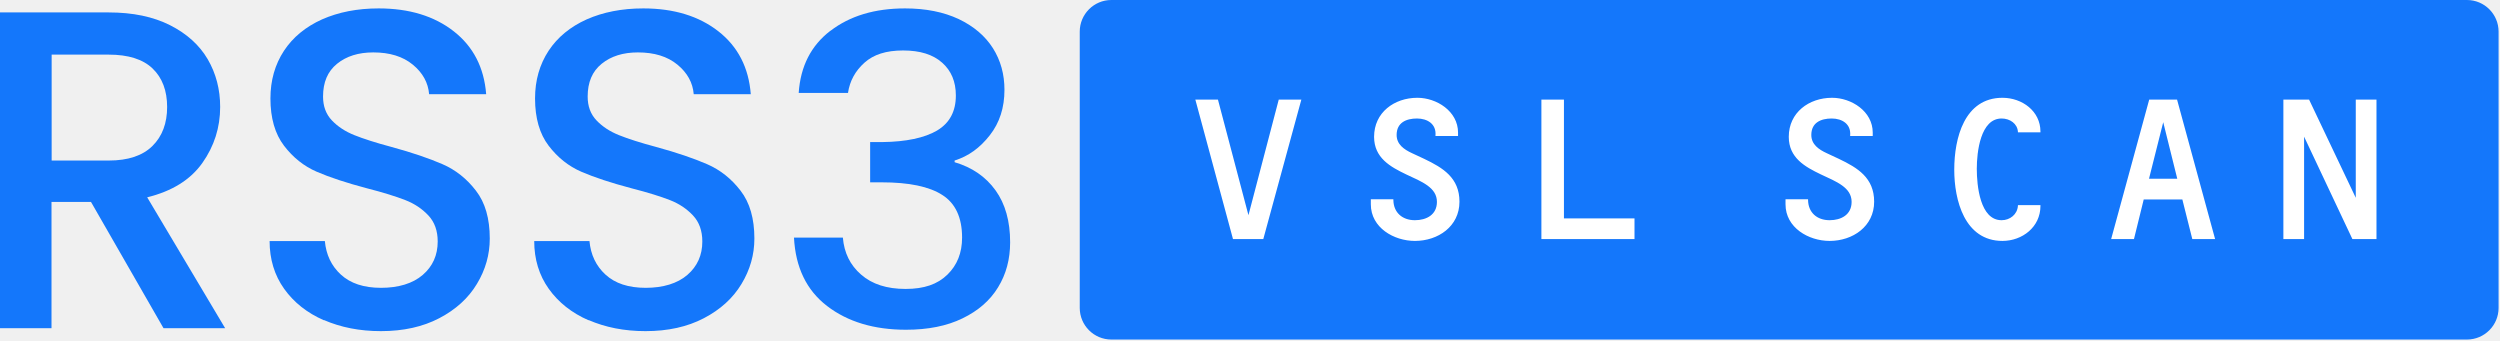
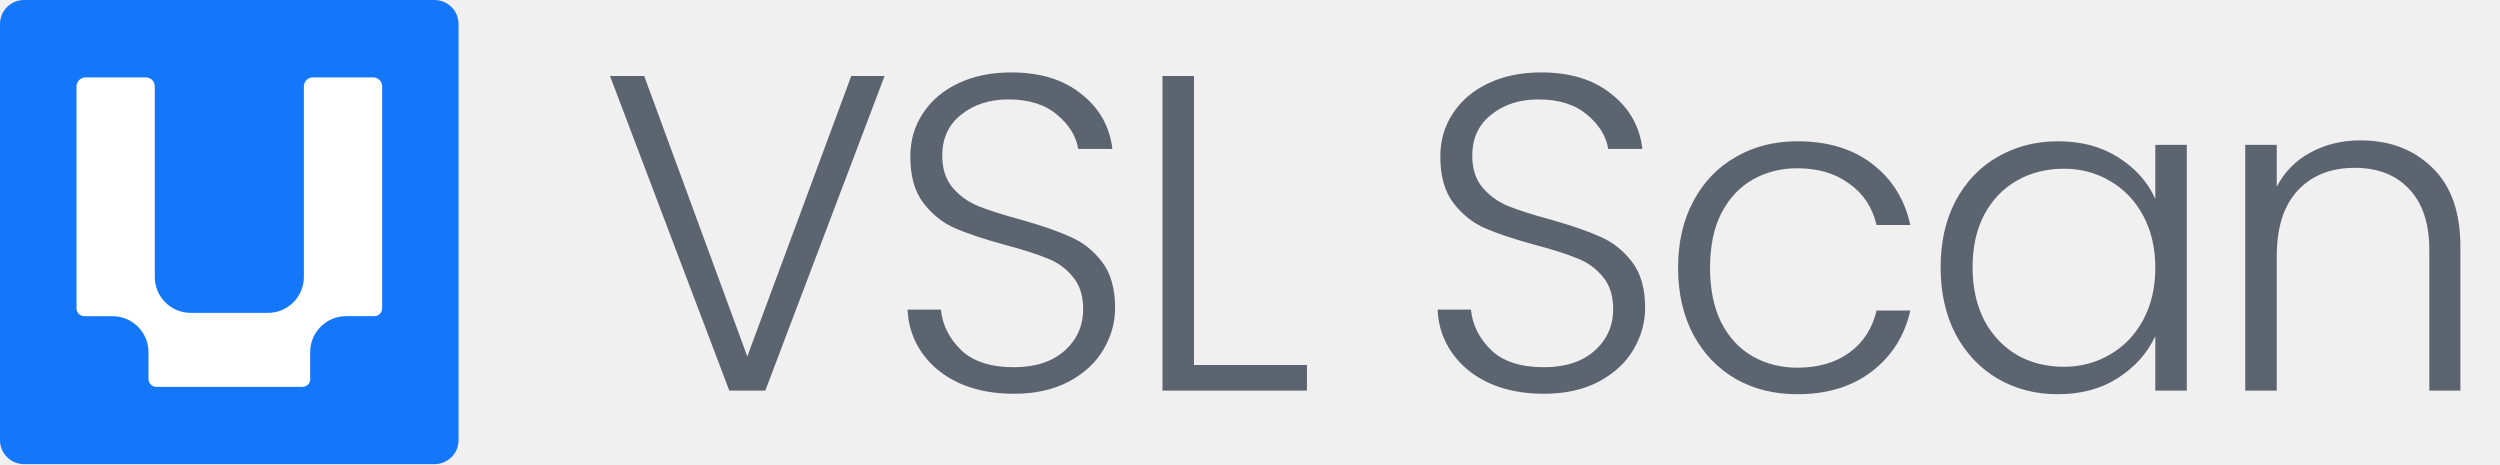
- <svg xmlns="http://www.w3.org/2000/svg" width="1131" height="154" viewBox="0 0 1131 154" fill="none">
-   <path d="M73.982 148.484L41.157 91.34H23.303V148.484H-6.10352e-05V5.624H49.175C60.138 5.624 69.347 7.57 76.926 11.401C84.506 15.231 90.207 20.381 93.966 26.786C97.724 33.254 99.603 40.412 99.603 48.387C99.603 57.681 96.91 66.159 91.522 73.757C86.135 81.355 77.803 86.504 66.59 89.267L101.859 148.484H73.982ZM23.366 72.627H49.175C57.945 72.627 64.523 70.429 68.971 66.033C73.418 61.637 75.611 55.734 75.611 48.387C75.611 41.04 73.418 35.2 69.033 30.993C64.648 26.786 58.008 24.713 49.175 24.713H23.366V72.627Z" fill="#1477FB" />
-   <path d="M146.586 144.906C138.944 141.577 132.93 136.805 128.545 130.651C124.16 124.497 121.967 117.276 121.967 109.049H146.962C147.526 115.203 149.906 120.29 154.229 124.246C158.551 128.202 164.565 130.211 172.395 130.211C180.226 130.211 186.741 128.265 191.251 124.371C195.761 120.478 198.017 115.454 198.017 109.238C198.017 104.465 196.638 100.509 193.819 97.495C191 94.481 187.555 92.157 183.358 90.525C179.161 88.892 173.398 87.071 166.006 85.187C156.734 82.738 149.154 80.226 143.329 77.714C137.503 75.202 132.554 71.246 128.482 65.909C124.41 60.571 122.343 53.412 122.343 44.558C122.343 36.332 124.41 29.173 128.482 22.956C132.554 16.802 138.317 12.093 145.709 8.765C153.101 5.499 161.621 3.804 171.33 3.804C185.112 3.804 196.45 7.257 205.283 14.165C214.116 21.073 219.002 30.555 219.942 42.611H194.133C193.694 37.399 191.251 32.941 186.741 29.236C182.23 25.531 176.279 23.71 168.887 23.71C162.184 23.71 156.734 25.405 152.475 28.859C148.215 32.313 146.148 37.211 146.148 43.679C146.148 48.075 147.463 51.654 150.157 54.48C152.85 57.306 156.233 59.504 160.305 61.136C164.377 62.769 170.015 64.59 177.094 66.474C186.553 69.048 194.195 71.686 200.146 74.26C206.098 76.835 211.172 80.854 215.306 86.254C219.503 91.655 221.571 98.876 221.571 107.919C221.571 115.203 219.629 122.048 215.745 128.453C211.861 134.921 206.16 140.07 198.706 143.964C191.251 147.857 182.481 149.804 172.333 149.804C162.748 149.804 154.166 148.108 146.523 144.78L146.586 144.906Z" fill="#1477FB" />
-   <path d="M266.299 144.906C258.656 141.577 252.642 136.805 248.257 130.651C243.872 124.497 241.68 117.276 241.68 109.049H266.674C267.238 115.203 269.619 120.29 273.941 124.246C278.264 128.202 284.277 130.211 292.108 130.211C299.938 130.211 306.453 128.265 310.964 124.371C315.474 120.478 317.729 115.454 317.729 109.238C317.729 104.465 316.351 100.509 313.532 97.495C310.713 94.481 307.268 92.157 303.07 90.525C298.873 88.892 293.11 87.071 285.718 85.187C276.447 82.738 268.867 80.226 263.041 77.714C257.215 75.202 252.266 71.246 248.195 65.909C244.123 60.571 242.055 53.412 242.055 44.558C242.055 36.332 244.123 29.173 248.195 22.956C252.266 16.802 258.03 12.093 265.422 8.765C272.814 5.499 281.333 3.804 291.043 3.804C304.824 3.804 316.163 7.257 324.996 14.165C333.828 21.073 338.715 30.555 339.654 42.611H313.845C313.407 37.399 310.964 32.941 306.453 29.236C301.943 25.531 295.992 23.71 288.6 23.71C281.897 23.71 276.447 25.405 272.187 28.859C267.927 32.313 265.86 37.211 265.86 43.679C265.86 48.075 267.176 51.654 269.869 54.48C272.563 57.306 275.946 59.504 280.018 61.136C284.089 62.769 289.727 64.59 296.806 66.474C306.265 69.048 313.908 71.686 319.859 74.26C325.81 76.835 330.884 80.854 335.019 86.254C339.216 91.655 341.283 98.876 341.283 107.919C341.283 115.203 339.341 122.048 335.457 128.453C331.573 134.921 325.873 140.07 318.418 143.964C310.964 147.857 302.193 149.804 292.045 149.804C282.461 149.804 273.878 148.108 266.236 144.78L266.299 144.906Z" fill="#1477FB" />
-   <path d="M375.737 13.914C384.507 7.195 395.72 3.804 409.439 3.804C418.836 3.804 426.917 5.436 433.745 8.639C440.573 11.904 445.71 16.3 449.218 21.826C452.726 27.415 454.417 33.632 454.417 40.665C454.417 48.703 452.225 55.547 447.777 61.199C443.329 66.913 438.067 70.681 431.866 72.628V73.381C439.759 75.705 445.96 79.975 450.346 86.066C454.793 92.22 456.986 100.07 456.986 109.614C456.986 117.276 455.169 124.057 451.536 129.96C447.902 135.926 442.578 140.573 435.436 144.027C428.358 147.48 419.838 149.176 409.878 149.176C395.407 149.176 383.505 145.596 374.171 138.438C364.837 131.279 359.888 120.918 359.199 107.479H381.312C381.876 114.324 384.57 119.913 389.581 124.246C394.53 128.579 401.233 130.714 409.69 130.714C418.147 130.714 424.16 128.579 428.608 124.246C433.056 119.913 435.248 114.324 435.248 107.479C435.248 98.437 432.242 91.969 426.29 88.201C420.339 84.371 411.193 82.487 398.852 82.487H393.653V64.276H399.103C409.94 64.15 418.209 62.392 423.91 59.064C429.61 55.673 432.429 50.398 432.429 43.177C432.429 36.96 430.362 31.999 426.228 28.357C422.093 24.652 416.205 22.831 408.562 22.831C400.92 22.831 395.219 24.652 391.085 28.357C386.95 32.062 384.444 36.583 383.63 42.046H361.329C362.143 29.989 366.904 20.633 375.674 13.914H375.737Z" fill="#1477FB" />
-   <rect x="488.476" width="641.882" height="153.608" rx="14.314" fill="#1477FB" />
-   <path d="M564.89 98.42L578.782 45.428H588.258L571.238 107.804H558.082L541.246 45.428H550.722L564.706 98.42H564.89ZM640.121 108.632C630.737 108.632 620.525 102.744 620.525 92.44V90.508H630.001C630.093 96.396 634.233 99.984 640.121 99.984C645.457 99.984 650.425 97.408 650.425 91.336C650.425 84.528 643.341 81.86 636.257 78.548C629.173 75.144 621.997 71.188 621.997 61.896C621.997 51.132 630.921 44.6 641.225 44.6C649.781 44.6 659.257 50.58 659.257 59.964V61.16H649.781C650.149 55.916 646.009 53.248 641.041 53.248C636.073 53.248 631.473 55.18 631.473 61.068C631.473 65.576 635.061 67.968 638.649 69.624L644.169 72.2C652.633 76.248 659.901 80.664 659.901 91.244C659.901 102.192 650.425 108.632 640.121 108.632ZM707.163 99.156H739.087V107.804H697.687V45.428H707.163V99.156ZM827.725 108.632C818.341 108.632 808.129 102.744 808.129 92.44V90.508H817.605C817.697 96.396 821.837 99.984 827.725 99.984C833.061 99.984 838.029 97.408 838.029 91.336C838.029 84.528 830.945 81.86 823.861 78.548C816.777 75.144 809.601 71.188 809.601 61.896C809.601 51.132 818.525 44.6 828.829 44.6C837.385 44.6 846.861 50.58 846.861 59.964V61.16H837.385C837.753 55.916 833.613 53.248 828.645 53.248C823.677 53.248 819.077 55.18 819.077 61.068C819.077 65.576 822.665 67.968 826.253 69.624L831.773 72.2C840.237 76.248 847.505 80.664 847.505 91.244C847.505 102.192 838.029 108.632 827.725 108.632ZM922.736 59.504H913.26C912.984 55.732 909.488 53.248 905.532 53.248C895.504 53.248 893.94 68.98 893.94 76.34C893.94 83.792 895.32 99.984 905.532 99.984C909.488 99.984 912.984 97.224 913.26 93.176H922.736C922.736 102.468 914.732 108.632 905.9 108.632C889.064 108.632 884.464 90.416 884.464 76.8C884.464 62.448 889.064 44.6 905.9 44.6C914.732 44.6 922.736 50.58 922.736 59.504ZM985.455 81.216L978.739 54.168H978.555L971.747 81.216H985.455ZM987.571 89.864H969.539L965.123 107.804H955.555L972.575 45.428H984.627L1001.65 107.804H992.079L987.571 89.864ZM1066.11 90.692V45.428H1074.76V107.804H1064.46L1042.19 60.608H1042.01V107.804H1033.36V45.428H1044.4L1065.93 90.692H1066.11Z" fill="white" />
-   <path d="M564.89 98.42V98.78H565.168L565.238 98.511L564.89 98.42ZM578.782 45.428V45.068H578.504L578.434 45.336L578.782 45.428ZM588.258 45.428L588.605 45.523L588.729 45.068H588.258V45.428ZM571.238 107.804V108.164H571.513L571.585 107.898L571.238 107.804ZM558.082 107.804L557.734 107.898L557.806 108.164H558.082V107.804ZM541.246 45.428V45.068H540.776L540.898 45.522L541.246 45.428ZM550.722 45.428L551.07 45.336L550.999 45.068H550.722V45.428ZM564.706 98.42L564.358 98.512L564.428 98.78H564.706V98.42ZM565.238 98.511L579.13 45.519L578.434 45.336L564.542 98.328L565.238 98.511ZM578.782 45.788H588.258V45.068H578.782V45.788ZM587.911 45.333L570.891 107.709L571.585 107.898L588.605 45.523L587.911 45.333ZM571.238 107.444H558.082V108.164H571.238V107.444ZM558.429 107.71L541.593 45.334L540.898 45.522L557.734 107.898L558.429 107.71ZM541.246 45.788H550.722V45.068H541.246V45.788ZM550.374 45.52L564.358 98.512L565.054 98.328L551.07 45.336L550.374 45.52ZM564.706 98.78H564.89V98.06H564.706V98.78ZM620.525 90.508V90.148H620.165V90.508H620.525ZM630.001 90.508L630.361 90.502L630.355 90.148H630.001V90.508ZM636.257 78.548L636.101 78.872L636.104 78.874L636.257 78.548ZM659.257 61.16V61.52H659.617V61.16H659.257ZM649.781 61.16L649.422 61.135L649.395 61.52H649.781V61.16ZM638.649 69.624L638.801 69.297L638.8 69.297L638.649 69.624ZM644.169 72.2L644.324 71.875L644.321 71.874L644.169 72.2ZM640.121 108.272C635.498 108.272 630.676 106.82 627.018 104.11C623.367 101.406 620.885 97.458 620.885 92.44H620.165C620.165 97.725 622.789 101.874 626.589 104.689C630.383 107.499 635.359 108.992 640.121 108.992V108.272ZM620.885 92.44V90.508H620.165V92.44H620.885ZM620.525 90.868H630.001V90.148H620.525V90.868ZM629.641 90.513C629.688 93.545 630.78 96.012 632.644 97.719C634.505 99.424 637.104 100.344 640.121 100.344V99.624C637.249 99.624 634.835 98.75 633.13 97.188C631.429 95.63 630.405 93.359 630.361 90.502L629.641 90.513ZM640.121 100.344C642.84 100.344 645.498 99.688 647.487 98.227C649.49 96.755 650.785 94.484 650.785 91.336H650.065C650.065 94.259 648.876 96.313 647.06 97.647C645.231 98.991 642.737 99.624 640.121 99.624V100.344ZM650.785 91.336C650.785 87.777 648.921 85.312 646.209 83.34C643.516 81.381 639.928 79.867 636.409 78.222L636.104 78.874C639.67 80.541 643.165 82.016 645.785 83.922C648.387 85.814 650.065 88.087 650.065 91.336H650.785ZM636.413 78.223C632.868 76.52 629.353 74.701 626.72 72.17C624.102 69.654 622.357 66.432 622.357 61.896H621.637C621.637 66.651 623.479 70.054 626.221 72.689C628.947 75.31 632.561 77.171 636.101 78.872L636.413 78.223ZM622.357 61.896C622.357 51.385 631.061 44.96 641.225 44.96V44.24C630.78 44.24 621.637 50.879 621.637 61.896H622.357ZM641.225 44.96C645.425 44.96 649.855 46.429 653.228 49.047C656.598 51.661 658.897 55.405 658.897 59.964H659.617C659.617 55.139 657.178 51.2 653.67 48.478C650.167 45.76 645.581 44.24 641.225 44.24V44.96ZM658.897 59.964V61.16H659.617V59.964H658.897ZM659.257 60.8H649.781V61.52H659.257V60.8ZM650.14 61.185C650.332 58.452 649.344 56.359 647.64 54.959C645.949 53.57 643.583 52.888 641.041 52.888V53.608C643.466 53.608 645.654 54.26 647.183 55.515C648.699 56.761 649.598 58.624 649.422 61.135L650.14 61.185ZM641.041 52.888C638.519 52.888 636.044 53.376 634.19 54.653C632.314 55.944 631.113 58.015 631.113 61.068H631.833C631.833 58.233 632.932 56.393 634.598 55.246C636.285 54.085 638.594 53.608 641.041 53.608V52.888ZM631.113 61.068C631.113 65.814 634.906 68.293 638.498 69.951L638.8 69.297C635.215 67.642 631.833 65.337 631.833 61.068H631.113ZM638.496 69.95L644.016 72.526L644.321 71.874L638.801 69.297L638.496 69.95ZM644.013 72.525C648.244 74.548 652.125 76.641 654.952 79.524C657.762 82.391 659.541 86.05 659.541 91.244H660.261C660.261 85.857 658.405 82.018 655.466 79.02C652.542 76.038 648.557 73.899 644.324 71.875L644.013 72.525ZM659.541 91.244C659.541 101.927 650.298 108.272 640.121 108.272V108.992C650.551 108.992 660.261 102.456 660.261 91.244H659.541ZM707.163 99.156H706.803V99.516H707.163V99.156ZM739.087 99.156H739.447V98.796H739.087V99.156ZM739.087 107.804V108.164H739.447V107.804H739.087ZM697.687 107.804H697.327V108.164H697.687V107.804ZM697.687 45.428V45.068H697.327V45.428H697.687ZM707.163 45.428H707.523V45.068H707.163V45.428ZM707.163 99.516H739.087V98.796H707.163V99.516ZM738.727 99.156V107.804H739.447V99.156H738.727ZM739.087 107.444H697.687V108.164H739.087V107.444ZM698.047 107.804V45.428H697.327V107.804H698.047ZM697.687 45.788H707.163V45.068H697.687V45.788ZM706.803 45.428V99.156H707.523V45.428H706.803ZM808.129 90.508V90.148H807.769V90.508H808.129ZM817.605 90.508L817.965 90.502L817.96 90.148H817.605V90.508ZM823.861 78.548L823.705 78.872L823.709 78.874L823.861 78.548ZM846.861 61.16V61.52H847.221V61.16H846.861ZM837.385 61.16L837.026 61.135L836.999 61.52H837.385V61.16ZM826.253 69.624L826.405 69.297L826.404 69.297L826.253 69.624ZM831.773 72.2L831.929 71.875L831.925 71.874L831.773 72.2ZM827.725 108.272C823.102 108.272 818.28 106.82 814.622 104.11C810.971 101.406 808.489 97.458 808.489 92.44H807.769C807.769 97.725 810.393 101.874 814.194 104.689C817.988 107.499 822.964 108.992 827.725 108.992V108.272ZM808.489 92.44V90.508H807.769V92.44H808.489ZM808.129 90.868H817.605V90.148H808.129V90.868ZM817.245 90.513C817.293 93.545 818.385 96.012 820.249 97.719C822.109 99.424 824.709 100.344 827.725 100.344V99.624C824.854 99.624 822.439 98.75 820.735 97.188C819.034 95.63 818.01 93.359 817.965 90.502L817.245 90.513ZM827.725 100.344C830.444 100.344 833.103 99.688 835.091 98.227C837.094 96.755 838.389 94.484 838.389 91.336H837.669C837.669 94.259 836.48 96.313 834.665 97.647C832.836 98.991 830.342 99.624 827.725 99.624V100.344ZM838.389 91.336C838.389 87.777 836.525 85.312 833.813 83.34C831.121 81.381 827.532 79.867 824.014 78.222L823.709 78.874C827.274 80.541 830.77 82.016 833.39 83.922C835.991 85.814 837.669 88.087 837.669 91.336H838.389ZM824.017 78.223C820.473 76.52 816.957 74.701 814.324 72.17C811.707 69.654 809.961 66.432 809.961 61.896H809.241C809.241 66.651 811.084 70.054 813.825 72.689C816.551 75.31 820.166 77.171 823.705 78.872L824.017 78.223ZM809.961 61.896C809.961 51.385 818.665 44.96 828.829 44.96V44.24C818.385 44.24 809.241 50.879 809.241 61.896H809.961ZM828.829 44.96C833.029 44.96 837.459 46.429 840.833 49.047C844.202 51.661 846.501 55.405 846.501 59.964H847.221C847.221 55.139 844.782 51.2 841.274 48.478C837.771 45.76 833.185 44.24 828.829 44.24V44.96ZM846.501 59.964V61.16H847.221V59.964H846.501ZM846.861 60.8H837.385V61.52H846.861V60.8ZM837.744 61.185C837.936 58.452 836.949 56.359 835.245 54.959C833.553 53.57 831.188 52.888 828.645 52.888V53.608C831.071 53.608 833.259 54.26 834.788 55.515C836.304 56.761 837.202 58.624 837.026 61.135L837.744 61.185ZM828.645 52.888C826.124 52.888 823.649 53.376 821.794 54.653C819.918 55.944 818.717 58.015 818.717 61.068H819.437C819.437 58.233 820.536 56.393 822.202 55.246C823.889 54.085 826.198 53.608 828.645 53.608V52.888ZM818.717 61.068C818.717 65.814 822.511 68.293 826.102 69.951L826.404 69.297C822.819 67.642 819.437 65.337 819.437 61.068H818.717ZM826.101 69.95L831.621 72.526L831.925 71.874L826.405 69.297L826.101 69.95ZM831.618 72.525C835.849 74.548 839.73 76.641 842.556 79.524C845.367 82.391 847.145 86.05 847.145 91.244H847.865C847.865 85.857 846.009 82.018 843.07 79.02C840.147 76.038 836.161 73.899 831.929 71.875L831.618 72.525ZM847.145 91.244C847.145 101.927 837.903 108.272 827.725 108.272V108.992C838.155 108.992 847.865 102.456 847.865 91.244H847.145ZM922.736 59.504V59.864H923.096V59.504H922.736ZM913.26 59.504L912.901 59.53L912.925 59.864H913.26V59.504ZM913.26 93.176V92.816H912.924L912.901 93.151L913.26 93.176ZM922.736 93.176H923.096V92.816H922.736V93.176ZM922.736 59.144H913.26V59.864H922.736V59.144ZM913.619 59.477C913.325 55.463 909.617 52.888 905.532 52.888V53.608C909.359 53.608 912.643 56 912.901 59.53L913.619 59.477ZM905.532 52.888C900.274 52.888 897.292 57.028 895.635 61.918C893.972 66.826 893.58 72.644 893.58 76.34H894.3C894.3 72.675 894.69 66.948 896.316 62.149C897.948 57.334 900.762 53.608 905.532 53.608V52.888ZM893.58 76.34C893.58 80.078 893.925 86.034 895.564 91.068C897.197 96.083 900.178 100.344 905.532 100.344V99.624C900.674 99.624 897.859 95.789 896.249 90.845C894.645 85.919 894.3 80.053 894.3 76.34H893.58ZM905.532 100.344C909.647 100.344 913.328 97.466 913.619 93.2L912.901 93.151C912.64 96.981 909.329 99.624 905.532 99.624V100.344ZM913.26 93.536H922.736V92.816H913.26V93.536ZM922.376 93.176C922.376 102.224 914.582 108.272 905.9 108.272V108.992C914.882 108.992 923.096 102.712 923.096 93.176H922.376ZM905.9 108.272C897.646 108.272 892.396 103.822 889.188 97.656C885.97 91.471 884.824 83.577 884.824 76.8H884.104C884.104 83.638 885.258 91.661 888.549 97.988C891.85 104.334 897.318 108.992 905.9 108.992V108.272ZM884.824 76.8C884.824 69.652 885.971 61.667 889.188 55.484C892.394 49.321 897.643 44.96 905.9 44.96V44.24C897.321 44.24 891.852 48.803 888.549 55.152C885.257 61.48 884.104 69.595 884.104 76.8H884.824ZM905.9 44.96C914.594 44.96 922.376 50.834 922.376 59.504H923.096C923.096 50.325 914.87 44.24 905.9 44.24V44.96ZM985.455 81.216V81.576H985.915L985.804 81.129L985.455 81.216ZM978.739 54.168L979.088 54.081L979.02 53.808H978.739V54.168ZM978.555 54.168V53.808H978.274L978.206 54.08L978.555 54.168ZM971.747 81.216L971.398 81.128L971.285 81.576H971.747V81.216ZM987.571 89.864L987.92 89.776L987.852 89.504H987.571V89.864ZM969.539 89.864V89.504H969.257L969.189 89.778L969.539 89.864ZM965.123 107.804V108.164H965.405L965.472 107.89L965.123 107.804ZM955.555 107.804L955.208 107.709L955.083 108.164H955.555V107.804ZM972.575 45.428V45.068H972.3L972.228 45.333L972.575 45.428ZM984.627 45.428L984.974 45.333L984.902 45.068H984.627V45.428ZM1001.65 107.804V108.164H1002.12L1001.99 107.709L1001.65 107.804ZM992.079 107.804L991.73 107.891L991.798 108.164H992.079V107.804ZM985.804 81.129L979.088 54.081L978.389 54.255L985.105 81.302L985.804 81.129ZM978.739 53.808H978.555V54.528H978.739V53.808ZM978.206 54.08L971.398 81.128L972.096 81.304L978.904 54.256L978.206 54.08ZM971.747 81.576H985.455V80.856H971.747V81.576ZM987.571 89.504H969.539V90.224H987.571V89.504ZM969.189 89.778L964.773 107.718L965.472 107.89L969.888 89.95L969.189 89.778ZM965.123 107.444H955.555V108.164H965.123V107.444ZM955.902 107.898L972.922 45.523L972.228 45.333L955.208 107.709L955.902 107.898ZM972.575 45.788H984.627V45.068H972.575V45.788ZM984.28 45.523L1001.3 107.898L1001.99 107.709L984.974 45.333L984.28 45.523ZM1001.65 107.444H992.079V108.164H1001.65V107.444ZM992.428 107.716L987.92 89.776L987.222 89.951L991.73 107.891L992.428 107.716ZM1066.11 90.692V91.052H1066.47V90.692H1066.11ZM1066.11 45.428V45.068H1065.75V45.428H1066.11ZM1074.76 45.428H1075.12V45.068H1074.76V45.428ZM1074.76 107.804V108.164H1075.12V107.804H1074.76ZM1064.46 107.804L1064.13 107.957L1064.23 108.164H1064.46V107.804ZM1042.19 60.608L1042.52 60.454L1042.42 60.248H1042.19V60.608ZM1042.01 60.608V60.248H1041.65V60.608H1042.01ZM1042.01 107.804V108.164H1042.37V107.804H1042.01ZM1033.36 107.804H1033V108.164H1033.36V107.804ZM1033.36 45.428V45.068H1033V45.428H1033.36ZM1044.4 45.428L1044.73 45.273L1044.63 45.068H1044.4V45.428ZM1065.93 90.692L1065.6 90.846L1065.7 91.052H1065.93V90.692ZM1066.47 90.692V45.428H1065.75V90.692H1066.47ZM1066.11 45.788H1074.76V45.068H1066.11V45.788ZM1074.4 45.428V107.804H1075.12V45.428H1074.4ZM1074.76 107.444H1064.46V108.164H1074.76V107.444ZM1064.78 107.65L1042.52 60.454L1041.87 60.761L1064.13 107.957L1064.78 107.65ZM1042.19 60.248H1042.01V60.968H1042.19V60.248ZM1041.65 60.608V107.804H1042.37V60.608H1041.65ZM1042.01 107.444H1033.36V108.164H1042.01V107.444ZM1033.72 107.804V45.428H1033V107.804H1033.72ZM1033.36 45.788H1044.4V45.068H1033.36V45.788ZM1044.08 45.582L1065.6 90.846L1066.25 90.537L1044.73 45.273L1044.08 45.582ZM1065.93 91.052H1066.11V90.332H1065.93V91.052Z" fill="white" />
+ <svg xmlns="http://www.w3.org/2000/svg" width="544" height="101" viewBox="0 0 544 101" fill="none">
+   <g clip-path="url(#clip0_5012_2)">
+     <path d="M94.547 0H5.236C2.344 0 0 2.341 0 5.228V95.772C0 98.659 2.344 101 5.236 101H94.547C97.439 101 99.783 98.659 99.783 95.772V5.228C99.783 2.341 97.439 0 94.547 0Z" fill="#1477F9" />
+     <path d="M67.493 82.449V76.614C67.493 72.298 70.994 68.792 75.327 68.792H81.436C82.39 68.792 83.161 68.022 83.161 67.07V32.876V18.794C83.161 17.71 82.278 16.838 81.202 16.838H68.061C66.996 16.838 66.123 17.7 66.123 18.773V36.432V60.262C66.123 64.578 62.622 68.083 58.289 68.083H50.049H49.897H49.744H41.504C37.181 68.083 33.68 64.588 33.68 60.272V36.443V18.784C33.68 17.72 32.818 16.849 31.742 16.849H18.601C17.515 16.849 16.642 17.73 16.642 18.804V32.886V67.08C16.642 68.032 17.413 68.802 18.367 68.802H24.476C28.799 68.802 32.31 72.298 32.31 76.624V82.46C32.31 83.412 33.082 84.182 34.035 84.182H49.917H65.798C66.752 84.182 67.523 83.412 67.523 82.46L67.493 82.449Z" fill="white" />
+   </g>
+   <path d="M192.483 16.54L166.529 85H158.694L132.74 16.54H140.183L162.611 77.557L185.235 16.54H192.483ZM220.609 85.686C216.104 85.686 212.121 84.902 208.66 83.335C205.265 81.768 202.588 79.581 200.629 76.773C198.671 73.966 197.626 70.831 197.495 67.371H204.743C205.069 70.701 206.538 73.639 209.15 76.186C211.762 78.667 215.581 79.907 220.609 79.907C225.245 79.907 228.901 78.732 231.578 76.381C234.32 73.966 235.692 70.929 235.692 67.273C235.692 64.335 234.941 61.984 233.439 60.221C231.937 58.393 230.076 57.055 227.856 56.206C225.636 55.292 222.568 54.312 218.65 53.268C214.08 52.027 210.456 50.819 207.779 49.644C205.102 48.469 202.817 46.64 200.923 44.159C199.03 41.678 198.083 38.316 198.083 34.072C198.083 30.546 198.997 27.412 200.825 24.669C202.653 21.862 205.232 19.674 208.562 18.107C211.892 16.54 215.712 15.757 220.021 15.757C226.355 15.757 231.448 17.324 235.3 20.458C239.217 23.527 241.47 27.51 242.058 32.407H234.614C234.157 29.599 232.623 27.118 230.011 24.963C227.399 22.743 223.874 21.633 219.434 21.633C215.32 21.633 211.892 22.743 209.15 24.963C206.408 27.118 205.037 30.089 205.037 33.876C205.037 36.748 205.787 39.066 207.289 40.829C208.791 42.592 210.652 43.931 212.872 44.845C215.157 45.759 218.226 46.738 222.078 47.783C226.518 49.024 230.109 50.264 232.851 51.505C235.594 52.68 237.912 54.508 239.805 56.989C241.699 59.471 242.645 62.8 242.645 66.979C242.645 70.178 241.796 73.215 240.099 76.088C238.401 78.96 235.887 81.278 232.558 83.041C229.228 84.804 225.245 85.686 220.609 85.686ZM259.811 79.418H284.393V85H252.955V16.54H259.811V79.418ZM335.94 85.686C331.435 85.686 327.452 84.902 323.992 83.335C320.596 81.768 317.919 79.581 315.961 76.773C314.002 73.966 312.957 70.831 312.827 67.371H320.074C320.401 70.701 321.87 73.639 324.481 76.186C327.093 78.667 330.913 79.907 335.94 79.907C340.576 79.907 344.232 78.732 346.909 76.381C349.652 73.966 351.023 70.929 351.023 67.273C351.023 64.335 350.272 61.984 348.77 60.221C347.269 58.393 345.408 57.055 343.188 56.206C340.968 55.292 337.899 54.312 333.981 53.268C329.411 52.027 325.787 50.819 323.11 49.644C320.433 48.469 318.148 46.64 316.254 44.159C314.361 41.678 313.414 38.316 313.414 34.072C313.414 30.546 314.328 27.412 316.156 24.669C317.985 21.862 320.564 19.674 323.894 18.107C327.224 16.54 331.043 15.757 335.353 15.757C341.686 15.757 346.779 17.324 350.631 20.458C354.549 23.527 356.801 27.51 357.389 32.407H349.946C349.489 29.599 347.954 27.118 345.342 24.963C342.731 22.743 339.205 21.633 334.765 21.633C330.651 21.633 327.224 22.743 324.481 24.963C321.739 27.118 320.368 30.089 320.368 33.876C320.368 36.748 321.119 39.066 322.62 40.829C324.122 42.592 325.983 43.931 328.203 44.845C330.488 45.759 333.557 46.738 337.409 47.783C341.849 49.024 345.44 50.264 348.183 51.505C350.925 52.68 353.243 54.508 355.136 56.989C357.03 59.471 357.977 62.8 357.977 66.979C357.977 70.178 357.128 73.215 355.43 76.088C353.733 78.96 351.219 81.278 347.889 83.041C344.559 84.804 340.576 85.686 335.94 85.686ZM365.152 58.263C365.152 52.713 366.262 47.881 368.482 43.767C370.702 39.589 373.771 36.389 377.688 34.169C381.606 31.884 386.079 30.742 391.106 30.742C397.701 30.742 403.12 32.374 407.364 35.639C411.673 38.903 414.448 43.343 415.689 48.958H408.343C407.429 45.106 405.438 42.102 402.369 39.948C399.366 37.728 395.611 36.618 391.106 36.618C387.515 36.618 384.283 37.434 381.41 39.066C378.537 40.699 376.252 43.147 374.554 46.412C372.922 49.611 372.106 53.562 372.106 58.263C372.106 62.964 372.922 66.947 374.554 70.211C376.252 73.476 378.537 75.924 381.41 77.557C384.283 79.189 387.515 80.005 391.106 80.005C395.611 80.005 399.366 78.928 402.369 76.773C405.438 74.553 407.429 71.484 408.343 67.567H415.689C414.448 73.051 411.673 77.459 407.364 80.789C403.055 84.118 397.635 85.784 391.106 85.784C386.079 85.784 381.606 84.674 377.688 82.454C373.771 80.168 370.702 76.969 368.482 72.856C366.262 68.677 365.152 63.812 365.152 58.263ZM422.278 58.165C422.278 52.68 423.356 47.881 425.51 43.767C427.73 39.589 430.766 36.389 434.619 34.169C438.536 31.884 442.944 30.742 447.841 30.742C452.933 30.742 457.308 31.917 460.964 34.267C464.686 36.618 467.363 39.621 468.995 43.278V31.525H475.851V85H468.995V73.149C467.298 76.806 464.588 79.842 460.867 82.258C457.21 84.608 452.835 85.784 447.743 85.784C442.911 85.784 438.536 84.641 434.619 82.356C430.766 80.07 427.73 76.838 425.51 72.66C423.356 68.481 422.278 63.649 422.278 58.165ZM468.995 58.263C468.995 53.953 468.114 50.166 466.351 46.902C464.588 43.637 462.172 41.123 459.104 39.36C456.1 37.597 452.77 36.716 449.114 36.716C445.327 36.716 441.932 37.565 438.928 39.262C435.925 40.96 433.541 43.441 431.779 46.706C430.081 49.905 429.232 53.725 429.232 58.165C429.232 62.539 430.081 66.391 431.779 69.722C433.541 72.986 435.925 75.5 438.928 77.263C441.932 78.96 445.327 79.809 449.114 79.809C452.77 79.809 456.1 78.928 459.104 77.165C462.172 75.402 464.588 72.888 466.351 69.624C468.114 66.359 468.995 62.572 468.995 58.263ZM513.637 30.546C520.035 30.546 525.259 32.537 529.307 36.52C533.355 40.438 535.379 46.151 535.379 53.659V85H528.621V54.443C528.621 48.632 527.152 44.192 524.214 41.123C521.341 38.054 517.391 36.52 512.363 36.52C507.205 36.52 503.092 38.152 500.023 41.417C496.954 44.682 495.42 49.481 495.42 55.814V85H488.564V31.525H495.42V40.633C497.118 37.369 499.566 34.888 502.765 33.19C505.965 31.427 509.589 30.546 513.637 30.546Z" fill="#5C656F" />
+   <defs>
+     <clipPath id="clip0_5012_2">
+       <rect width="99.783" height="101" fill="white" />
+     </clipPath>
+   </defs>
</svg>
